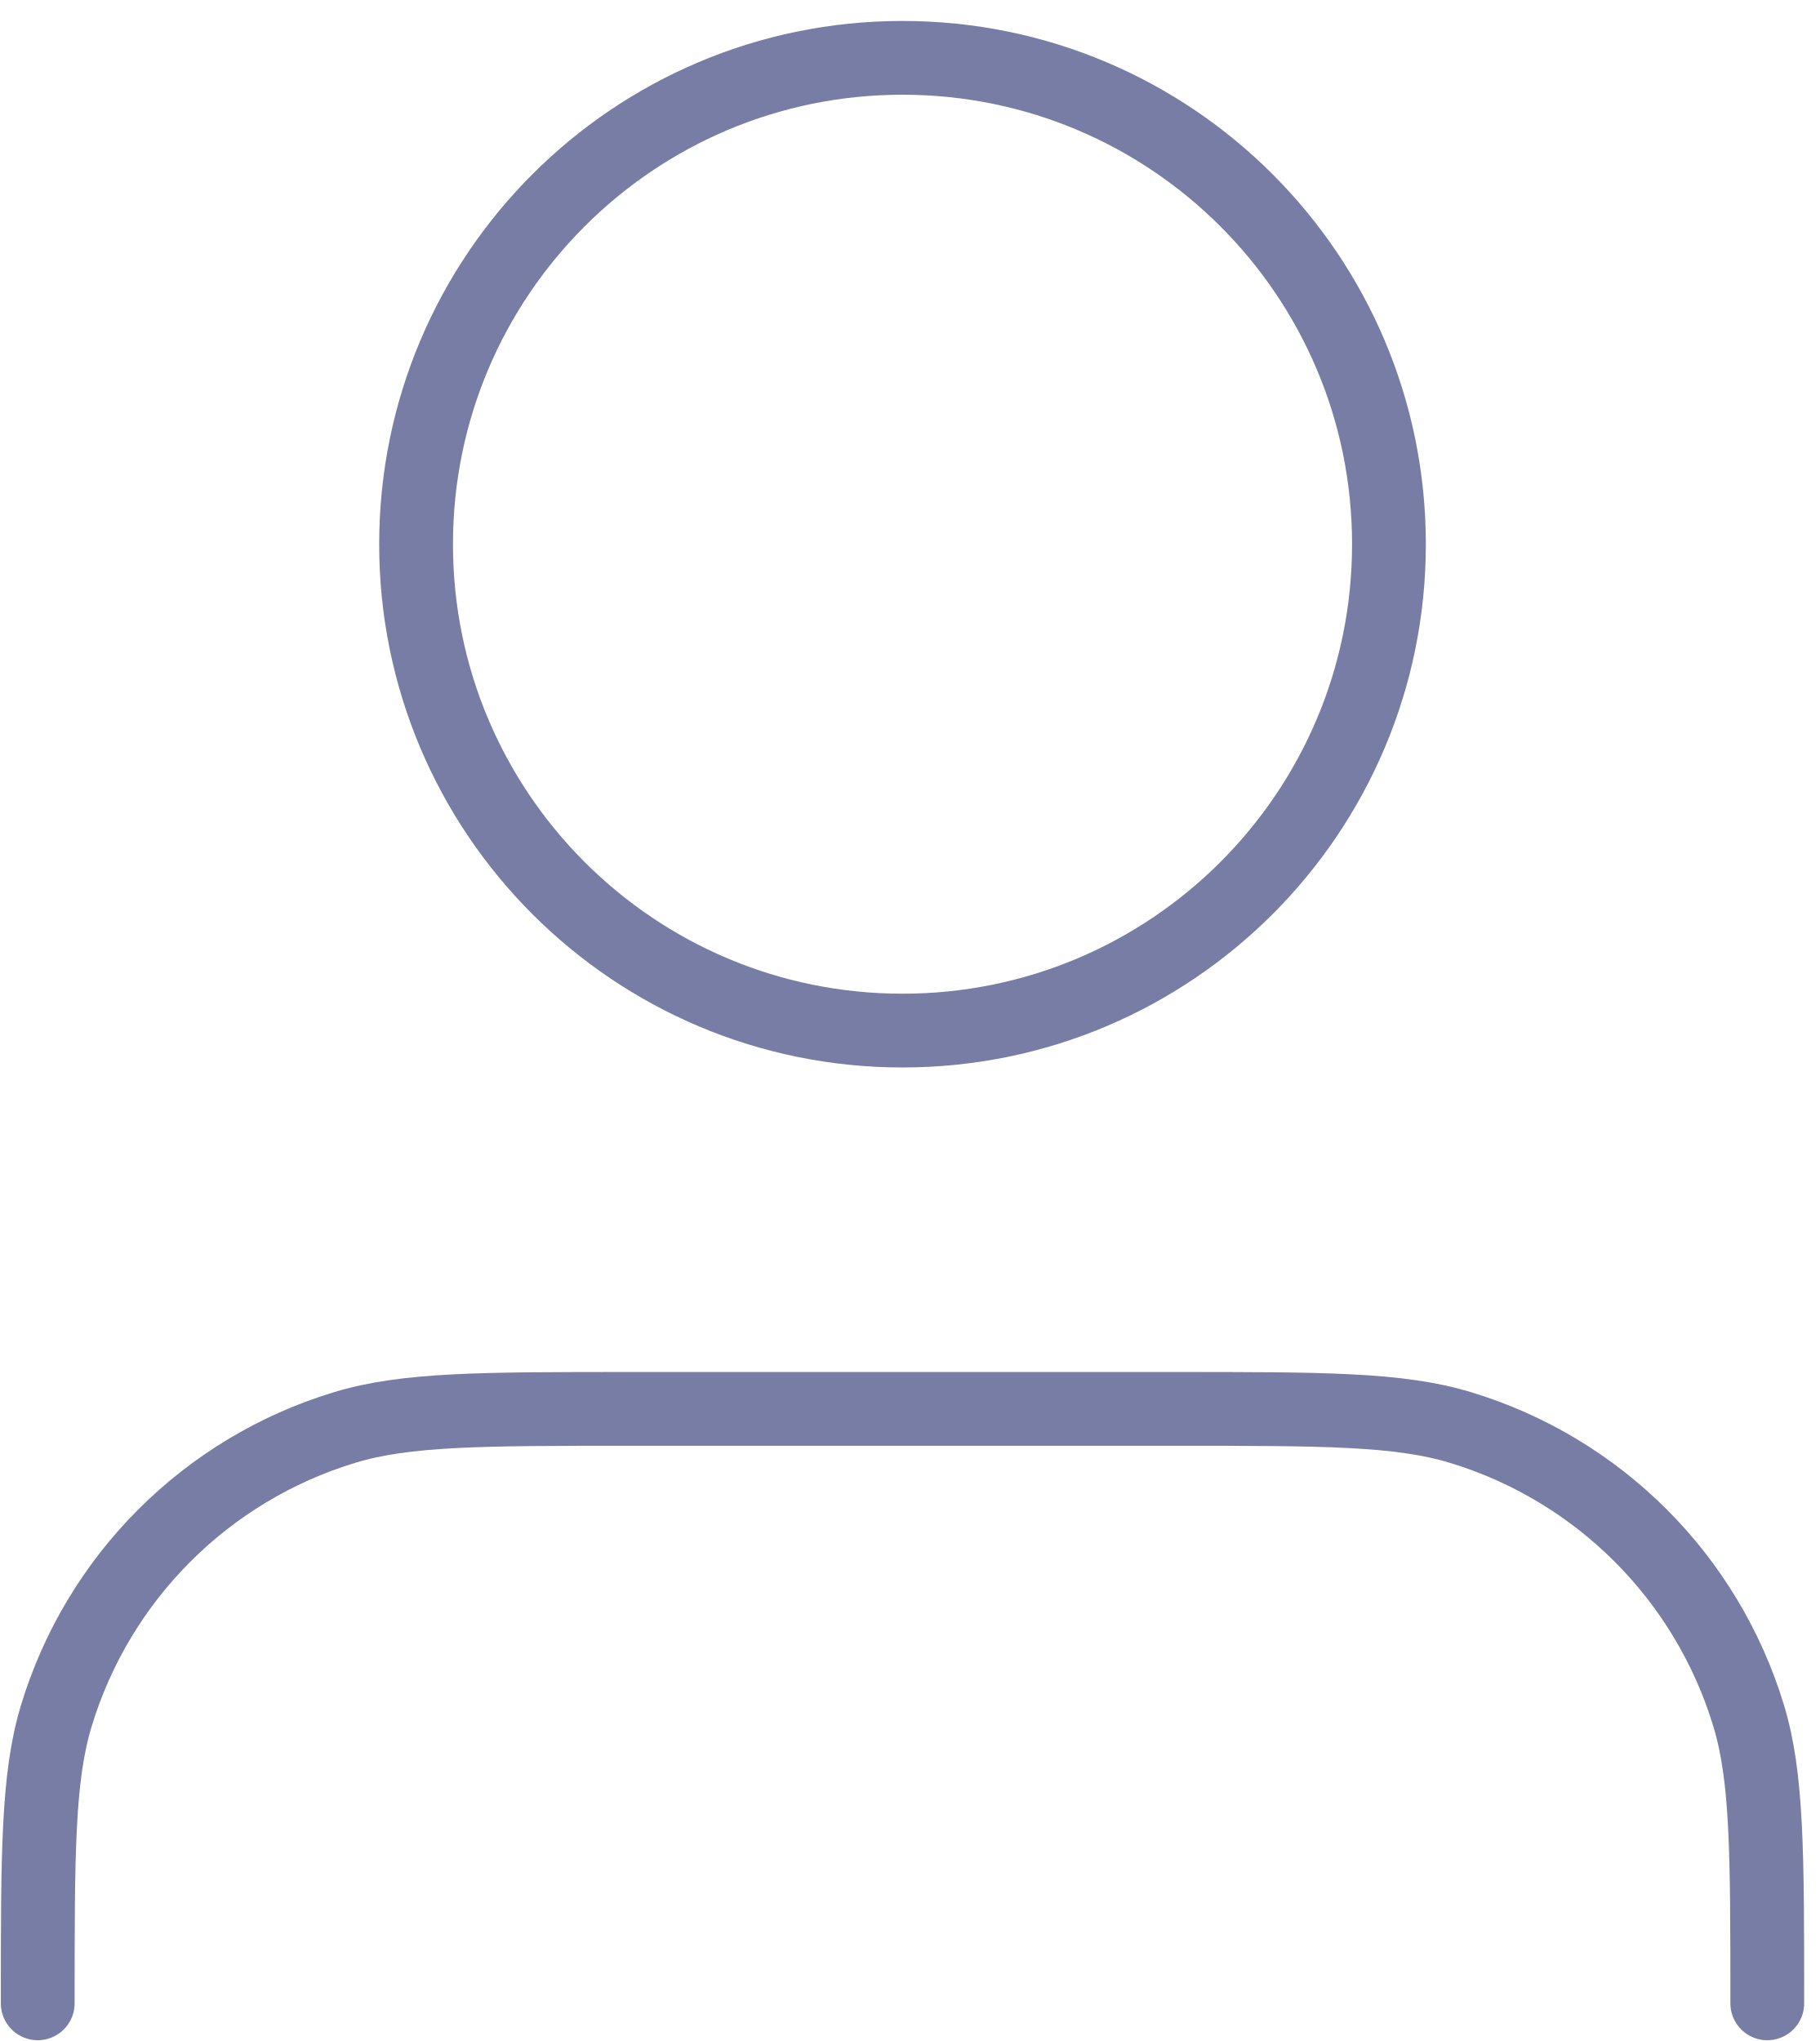
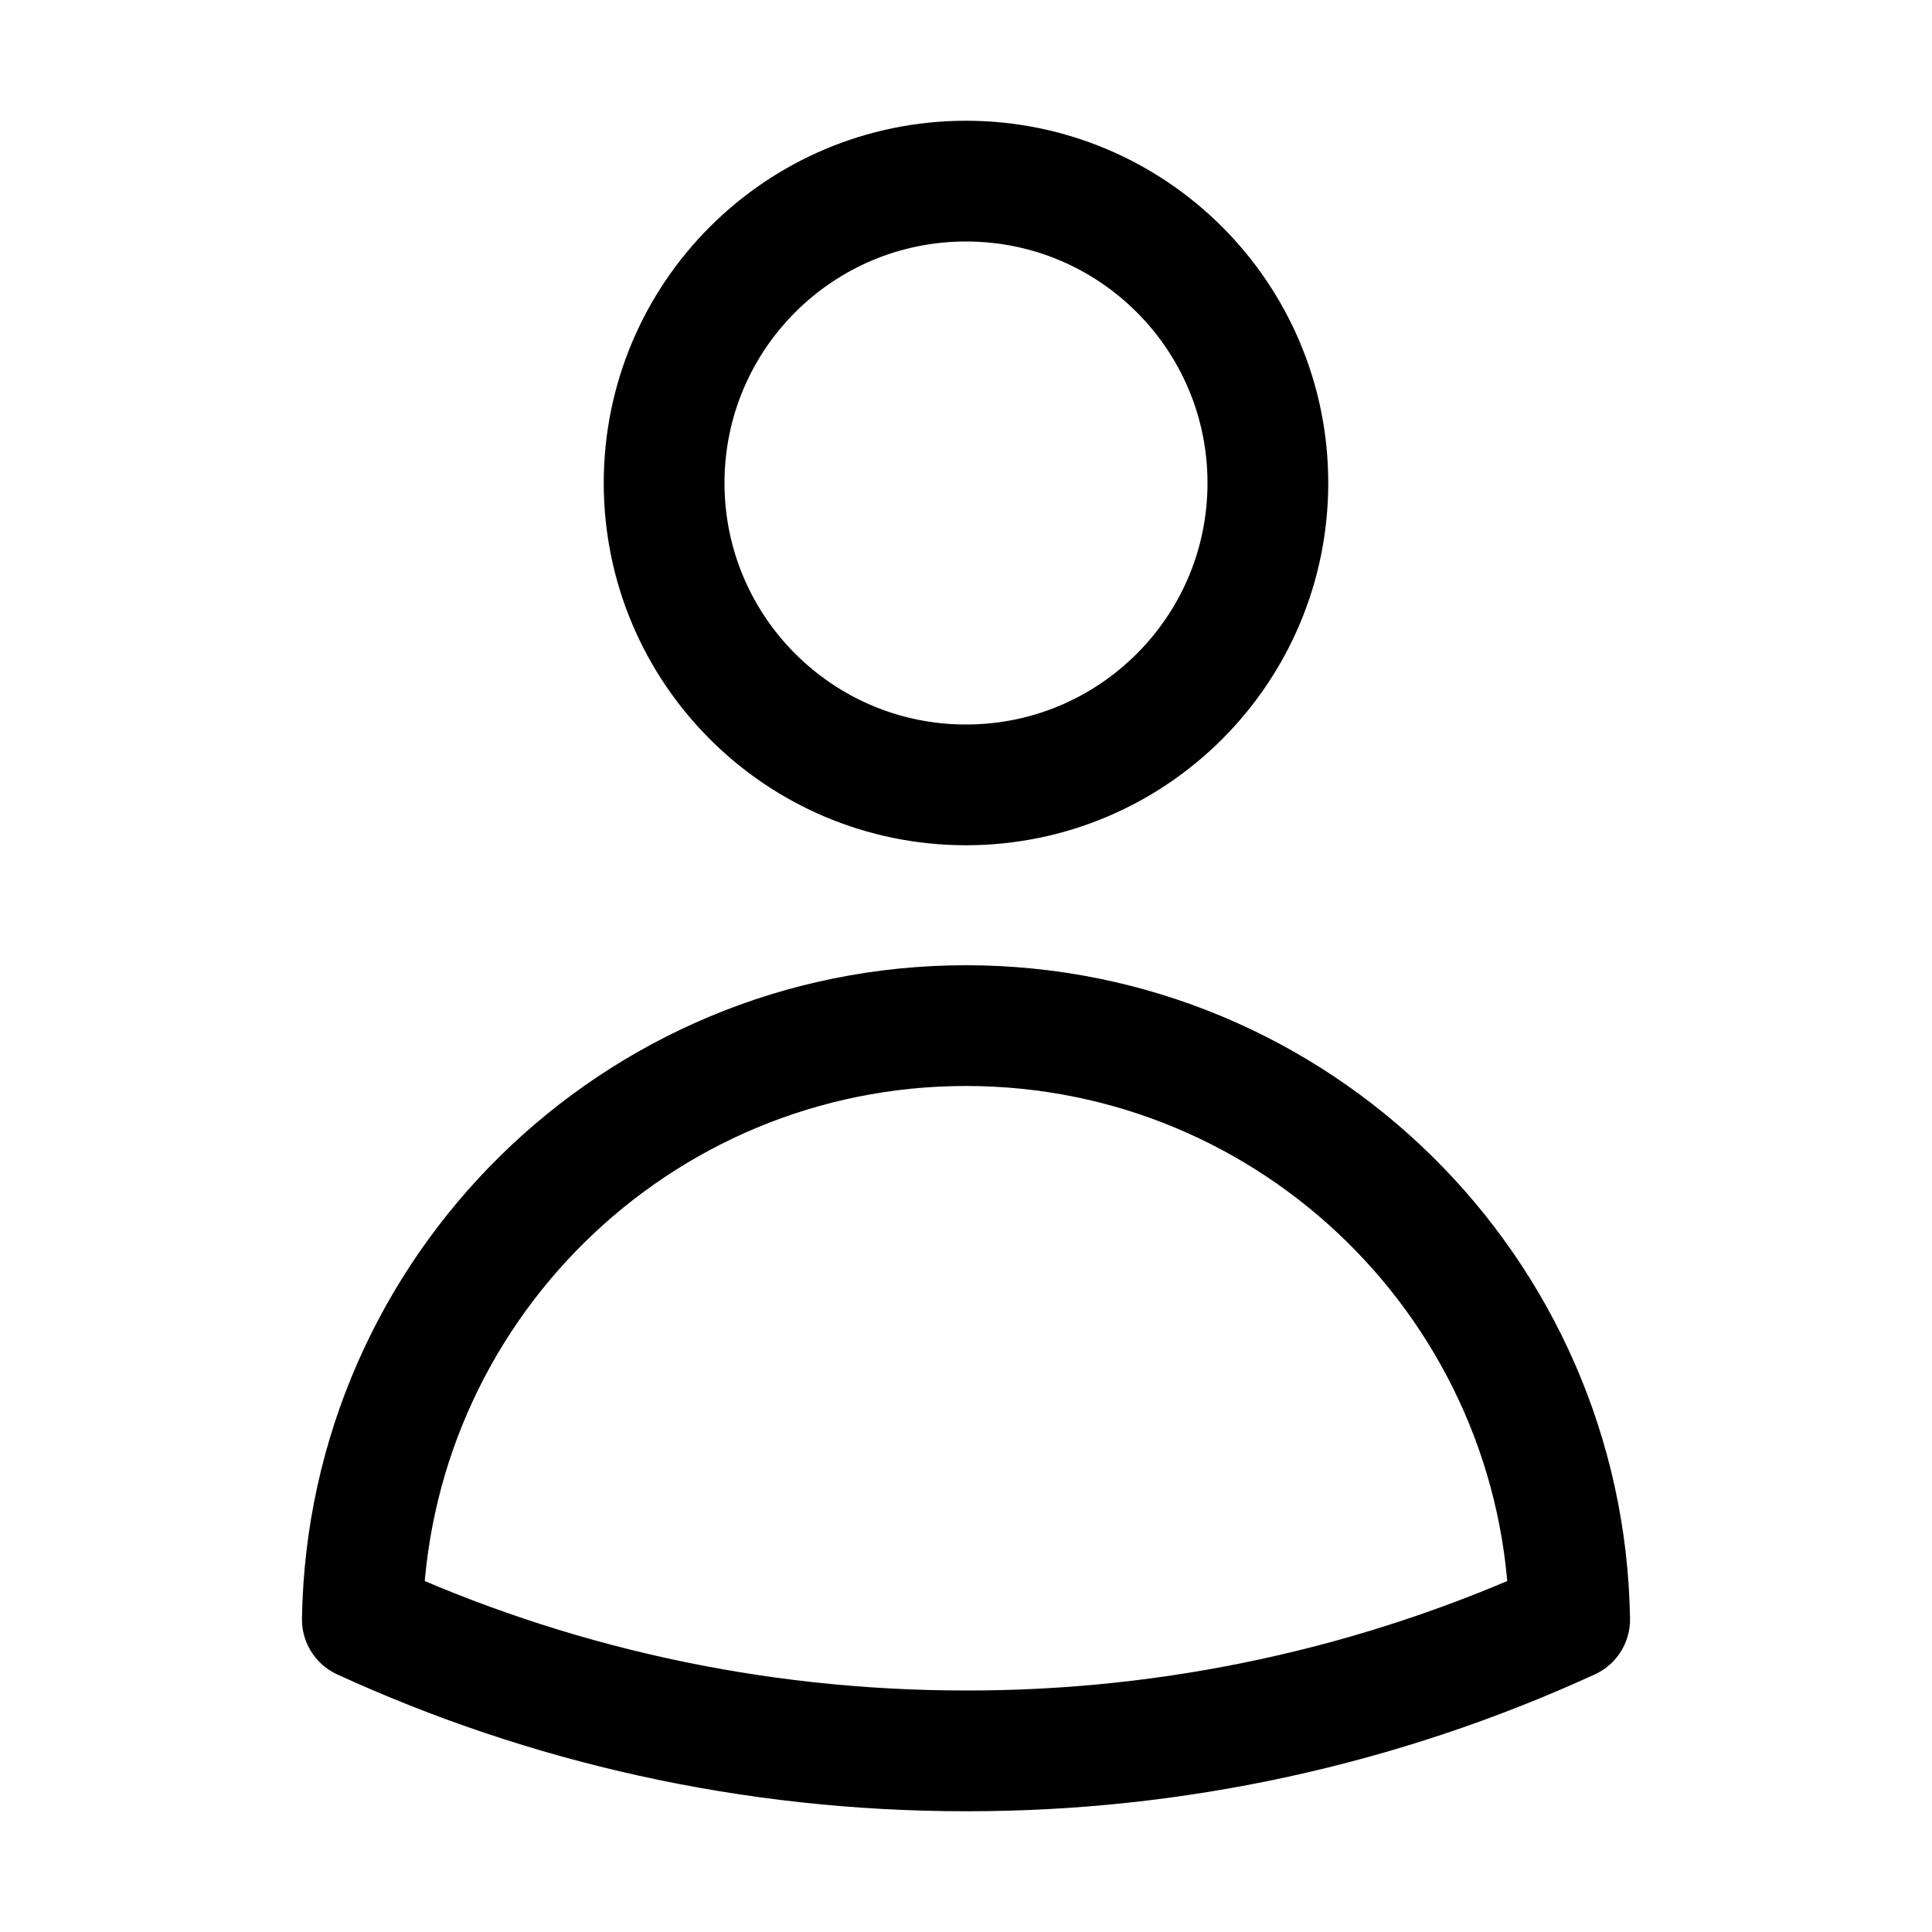
- <svg xmlns="http://www.w3.org/2000/svg" width="74" height="83" viewBox="0 0 74 83" fill="none">
-   <path d="M71.859 81.468C71.859 75.334 71.859 72.267 71.102 69.772C69.398 64.153 65.001 59.755 59.382 58.051C56.886 57.294 53.819 57.294 47.685 57.294H25.708C19.575 57.294 16.508 57.294 14.012 58.051C8.393 59.755 3.996 64.153 2.291 69.772C1.534 72.267 1.534 75.334 1.534 81.468M56.476 22.131C56.476 33.055 47.62 41.91 36.697 41.91C25.773 41.91 16.918 33.055 16.918 22.131C16.918 11.207 25.773 2.352 36.697 2.352C47.62 2.352 56.476 11.207 56.476 22.131Z" stroke="#777DA4" stroke-width="3" stroke-linecap="round" stroke-linejoin="round" />
+ <svg xmlns="http://www.w3.org/2000/svg" fill="none" viewBox="0 0 24 24" stroke-width="1.5" stroke="currentColor" class="size-6">
+   <path stroke-linecap="round" stroke-linejoin="round" d="M15.75 6a3.75 3.75 0 1 1-7.5 0 3.75 3.75 0 0 1 7.5 0ZM4.501 20.118a7.5 7.5 0 0 1 14.998 0A17.933 17.933 0 0 1 12 21.75c-2.676 0-5.216-.584-7.499-1.632Z" />
</svg>
